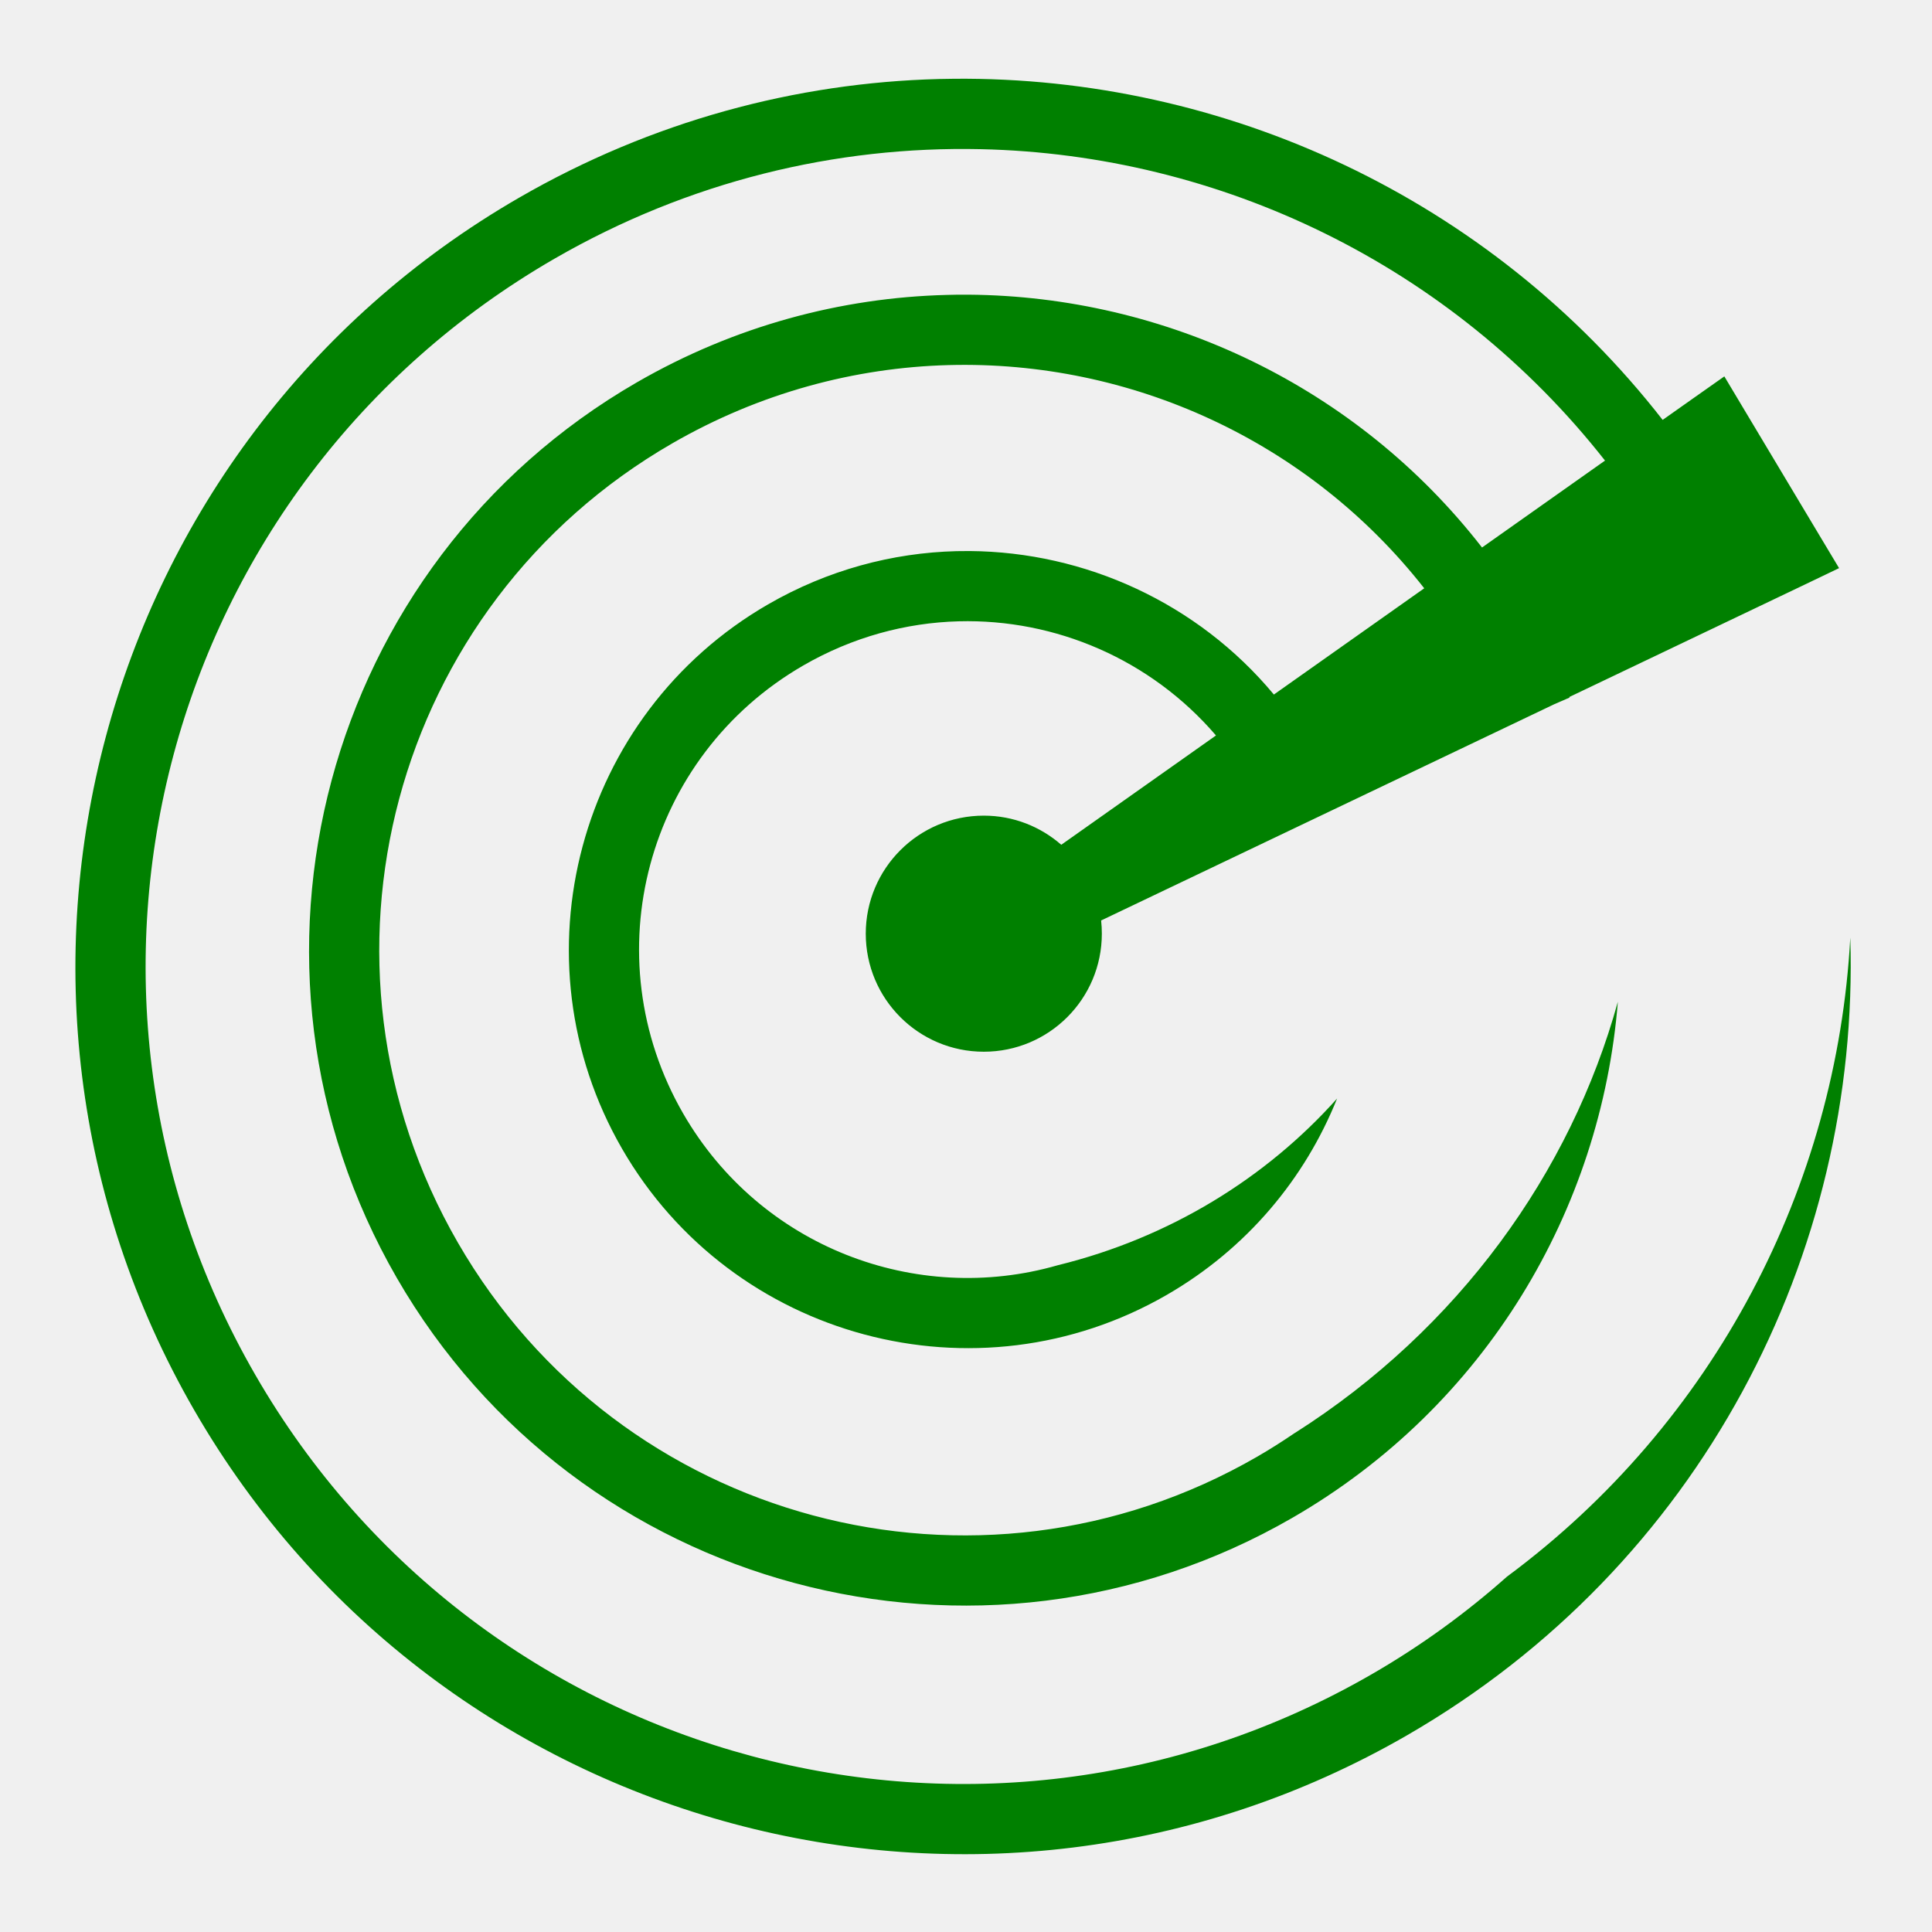
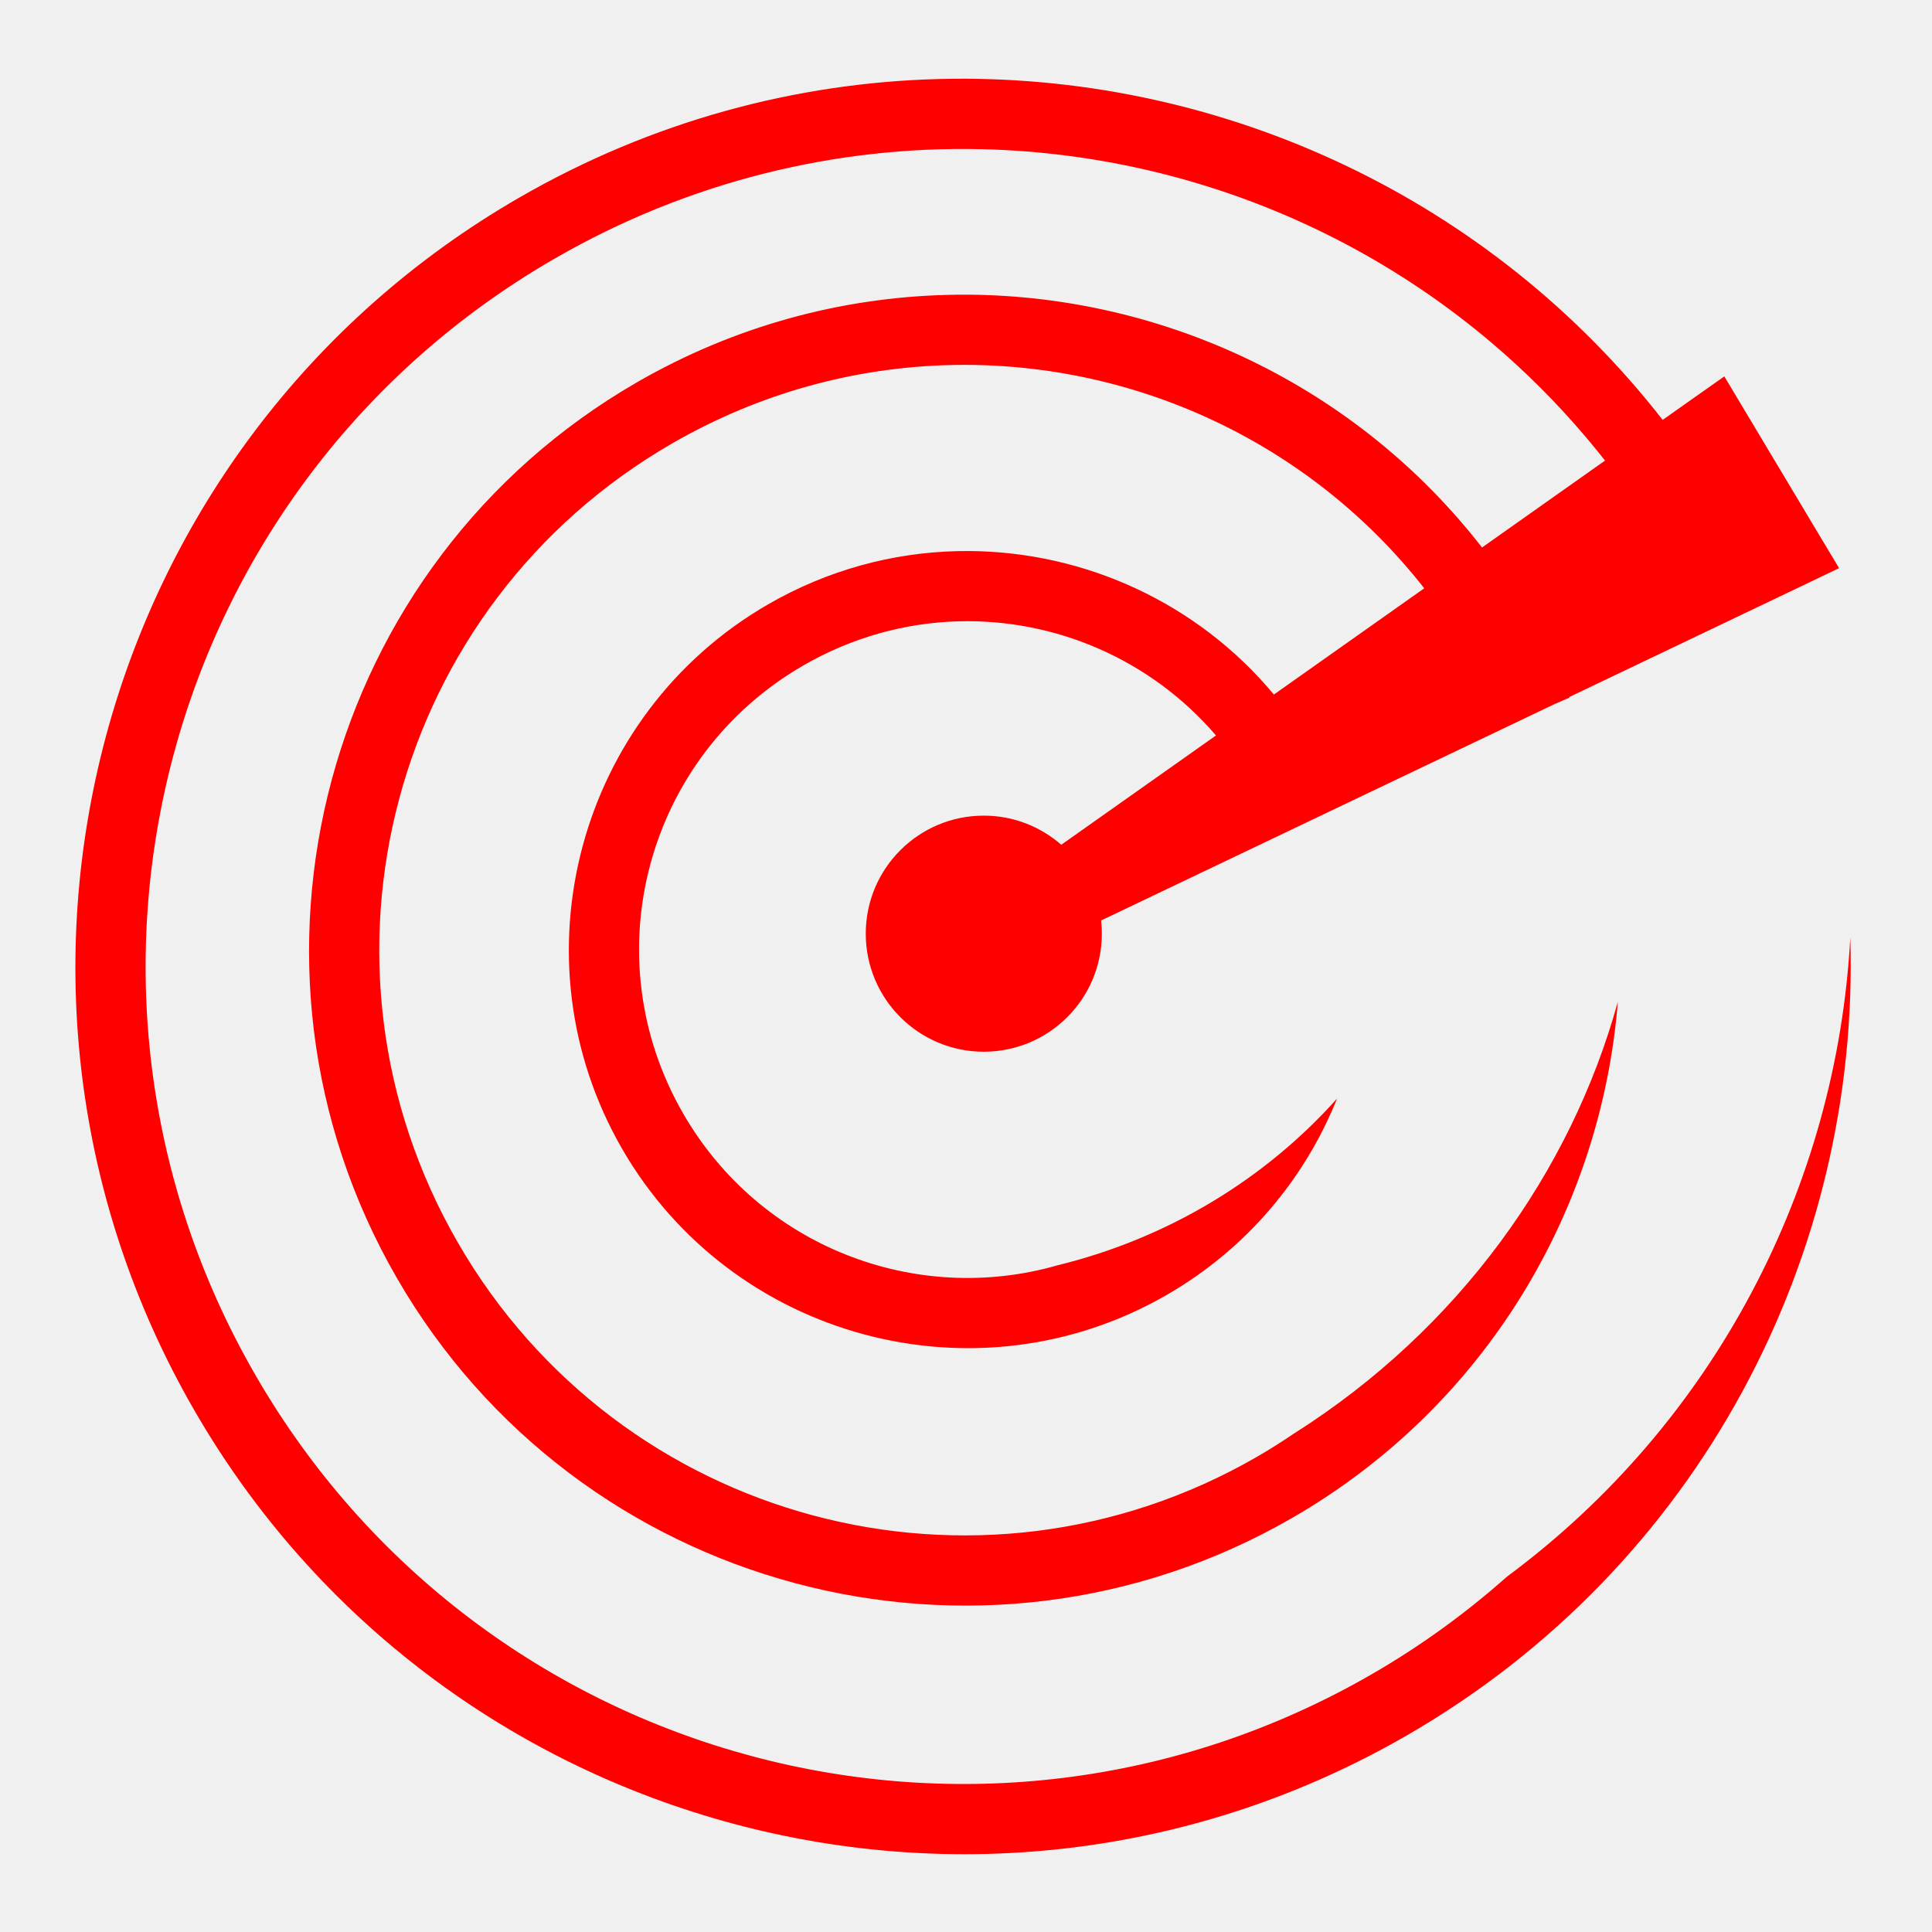
<svg xmlns="http://www.w3.org/2000/svg" style="height: 512px; width: 512px;" viewBox="0 0 512 512" version="1.1" id="svg6">
  <defs id="defs10" />
-   <g class="" style="touch-action:none;fill:#008000" transform="translate(0,0)" id="g4">
-     <path d="M252.78 20.875c-1.302.012-2.6.03-3.905.063-37.928.974-76.148 11.153-111.28 31.437C25.164 117.285-13.41 261.322 51.5 373.75s208.946 151.036 321.375 86.125c77.7-44.86 120.1-127.513 117.47-211.406-3.563 65.847-35.898 128.573-91 169.374-10.828 9.62-22.774 18.315-35.814 25.844-103.68 59.86-235.983 24.4-295.842-79.282-59.86-103.68-24.43-235.984 79.25-295.844 35.64-20.576 74.67-29.88 112.968-29.03 63.304 1.4 124.623 30.57 165.438 82.53l-32.594 23.032c-33.27-42.835-84.01-66.6-136.063-67-.96-.008-1.91-.012-2.875 0-.964.01-1.943.038-2.906.062-28.006.717-56.222 8.215-82.156 23.188-82.99 47.914-111.508 154.322-63.594 237.312 47.914 82.99 154.32 111.51 237.313 63.594 51.37-29.66 81.862-81.724 86.28-136.78-12.53 45.37-42.32 86.745-85.438 114.186-.02.013-.043.018-.062.03l-.344.22c-3.16 2.147-6.42 4.216-9.78 6.156-74.245 42.865-168.918 17.494-211.782-56.75-42.864-74.243-17.493-168.917 56.75-211.78 23.2-13.396 48.39-20.122 73.375-20.782 47.953-1.266 95.138 19.858 125.968 59.156l-39.844 28.156c-20.232-24.32-50.055-37.79-80.594-38.03-1.17-.01-2.33 0-3.5.03-17.035.432-34.176 4.995-49.938 14.094-50.435 29.12-67.806 93.877-38.687 144.313 29.12 50.434 93.908 67.806 144.344 38.686 21.245-12.267 36.623-30.85 45.124-52.03-18.815 21.064-44.364 36.888-73.938 44.155-.04.013-.084.02-.125.033-37.507 10.787-78.796-4.816-99.217-40.188-24.07-41.688-9.845-94.712 31.843-118.78 13.028-7.523 27.143-11.314 41.156-11.69 25.66-.685 50.898 10.098 68.188 30.25l-41 28.97c-5.497-4.796-12.664-7.72-20.53-7.72-17.277 0-31.283 14.007-31.283 31.282 0 17.276 14.004 31.282 31.282 31.282 17.277 0 31.28-14.007 31.28-31.283 0-1.187-.06-2.347-.188-3.5l120.094-57.312 4.03-1.75-.06-.156 62.25-29.72 9.25-4.438-5.282-8.812-19.97-33.375-5.155-8.625-8.25 5.813-8.095 5.718c-45.9-58.864-116.14-91.053-187.844-90.405z" fill="#fff" fill-opacity="1" id="path2" style="fill:#008000" />
+   <g class="" style="touch-action:none;fill:#ff0000" transform="translate(0,0)" id="g4">
+     <path d="M252.78 20.875c-1.302.012-2.6.03-3.905.063-37.928.974-76.148 11.153-111.28 31.437C25.164 117.285-13.41 261.322 51.5 373.75s208.946 151.036 321.375 86.125c77.7-44.86 120.1-127.513 117.47-211.406-3.563 65.847-35.898 128.573-91 169.374-10.828 9.62-22.774 18.315-35.814 25.844-103.68 59.86-235.983 24.4-295.842-79.282-59.86-103.68-24.43-235.984 79.25-295.844 35.64-20.576 74.67-29.88 112.968-29.03 63.304 1.4 124.623 30.57 165.438 82.53l-32.594 23.032c-33.27-42.835-84.01-66.6-136.063-67-.96-.008-1.91-.012-2.875 0-.964.01-1.943.038-2.906.062-28.006.717-56.222 8.215-82.156 23.188-82.99 47.914-111.508 154.322-63.594 237.312 47.914 82.99 154.32 111.51 237.313 63.594 51.37-29.66 81.862-81.724 86.28-136.78-12.53 45.37-42.32 86.745-85.438 114.186-.02.013-.043.018-.062.03l-.344.22c-3.16 2.147-6.42 4.216-9.78 6.156-74.245 42.865-168.918 17.494-211.782-56.75-42.864-74.243-17.493-168.917 56.75-211.78 23.2-13.396 48.39-20.122 73.375-20.782 47.953-1.266 95.138 19.858 125.968 59.156l-39.844 28.156c-20.232-24.32-50.055-37.79-80.594-38.03-1.17-.01-2.33 0-3.5.03-17.035.432-34.176 4.995-49.938 14.094-50.435 29.12-67.806 93.877-38.687 144.313 29.12 50.434 93.908 67.806 144.344 38.686 21.245-12.267 36.623-30.85 45.124-52.03-18.815 21.064-44.364 36.888-73.938 44.155-.04.013-.084.02-.125.033-37.507 10.787-78.796-4.816-99.217-40.188-24.07-41.688-9.845-94.712 31.843-118.78 13.028-7.523 27.143-11.314 41.156-11.69 25.66-.685 50.898 10.098 68.188 30.25l-41 28.97c-5.497-4.796-12.664-7.72-20.53-7.72-17.277 0-31.283 14.007-31.283 31.282 0 17.276 14.004 31.282 31.282 31.282 17.277 0 31.28-14.007 31.28-31.283 0-1.187-.06-2.347-.188-3.5l120.094-57.312 4.03-1.75-.06-.156 62.25-29.72 9.25-4.438-5.282-8.812-19.97-33.375-5.155-8.625-8.25 5.813-8.095 5.718c-45.9-58.864-116.14-91.053-187.844-90.405z" fill="#fff" fill-opacity="1" id="path2" style="fill:#ff0000" />
  </g>
</svg>
